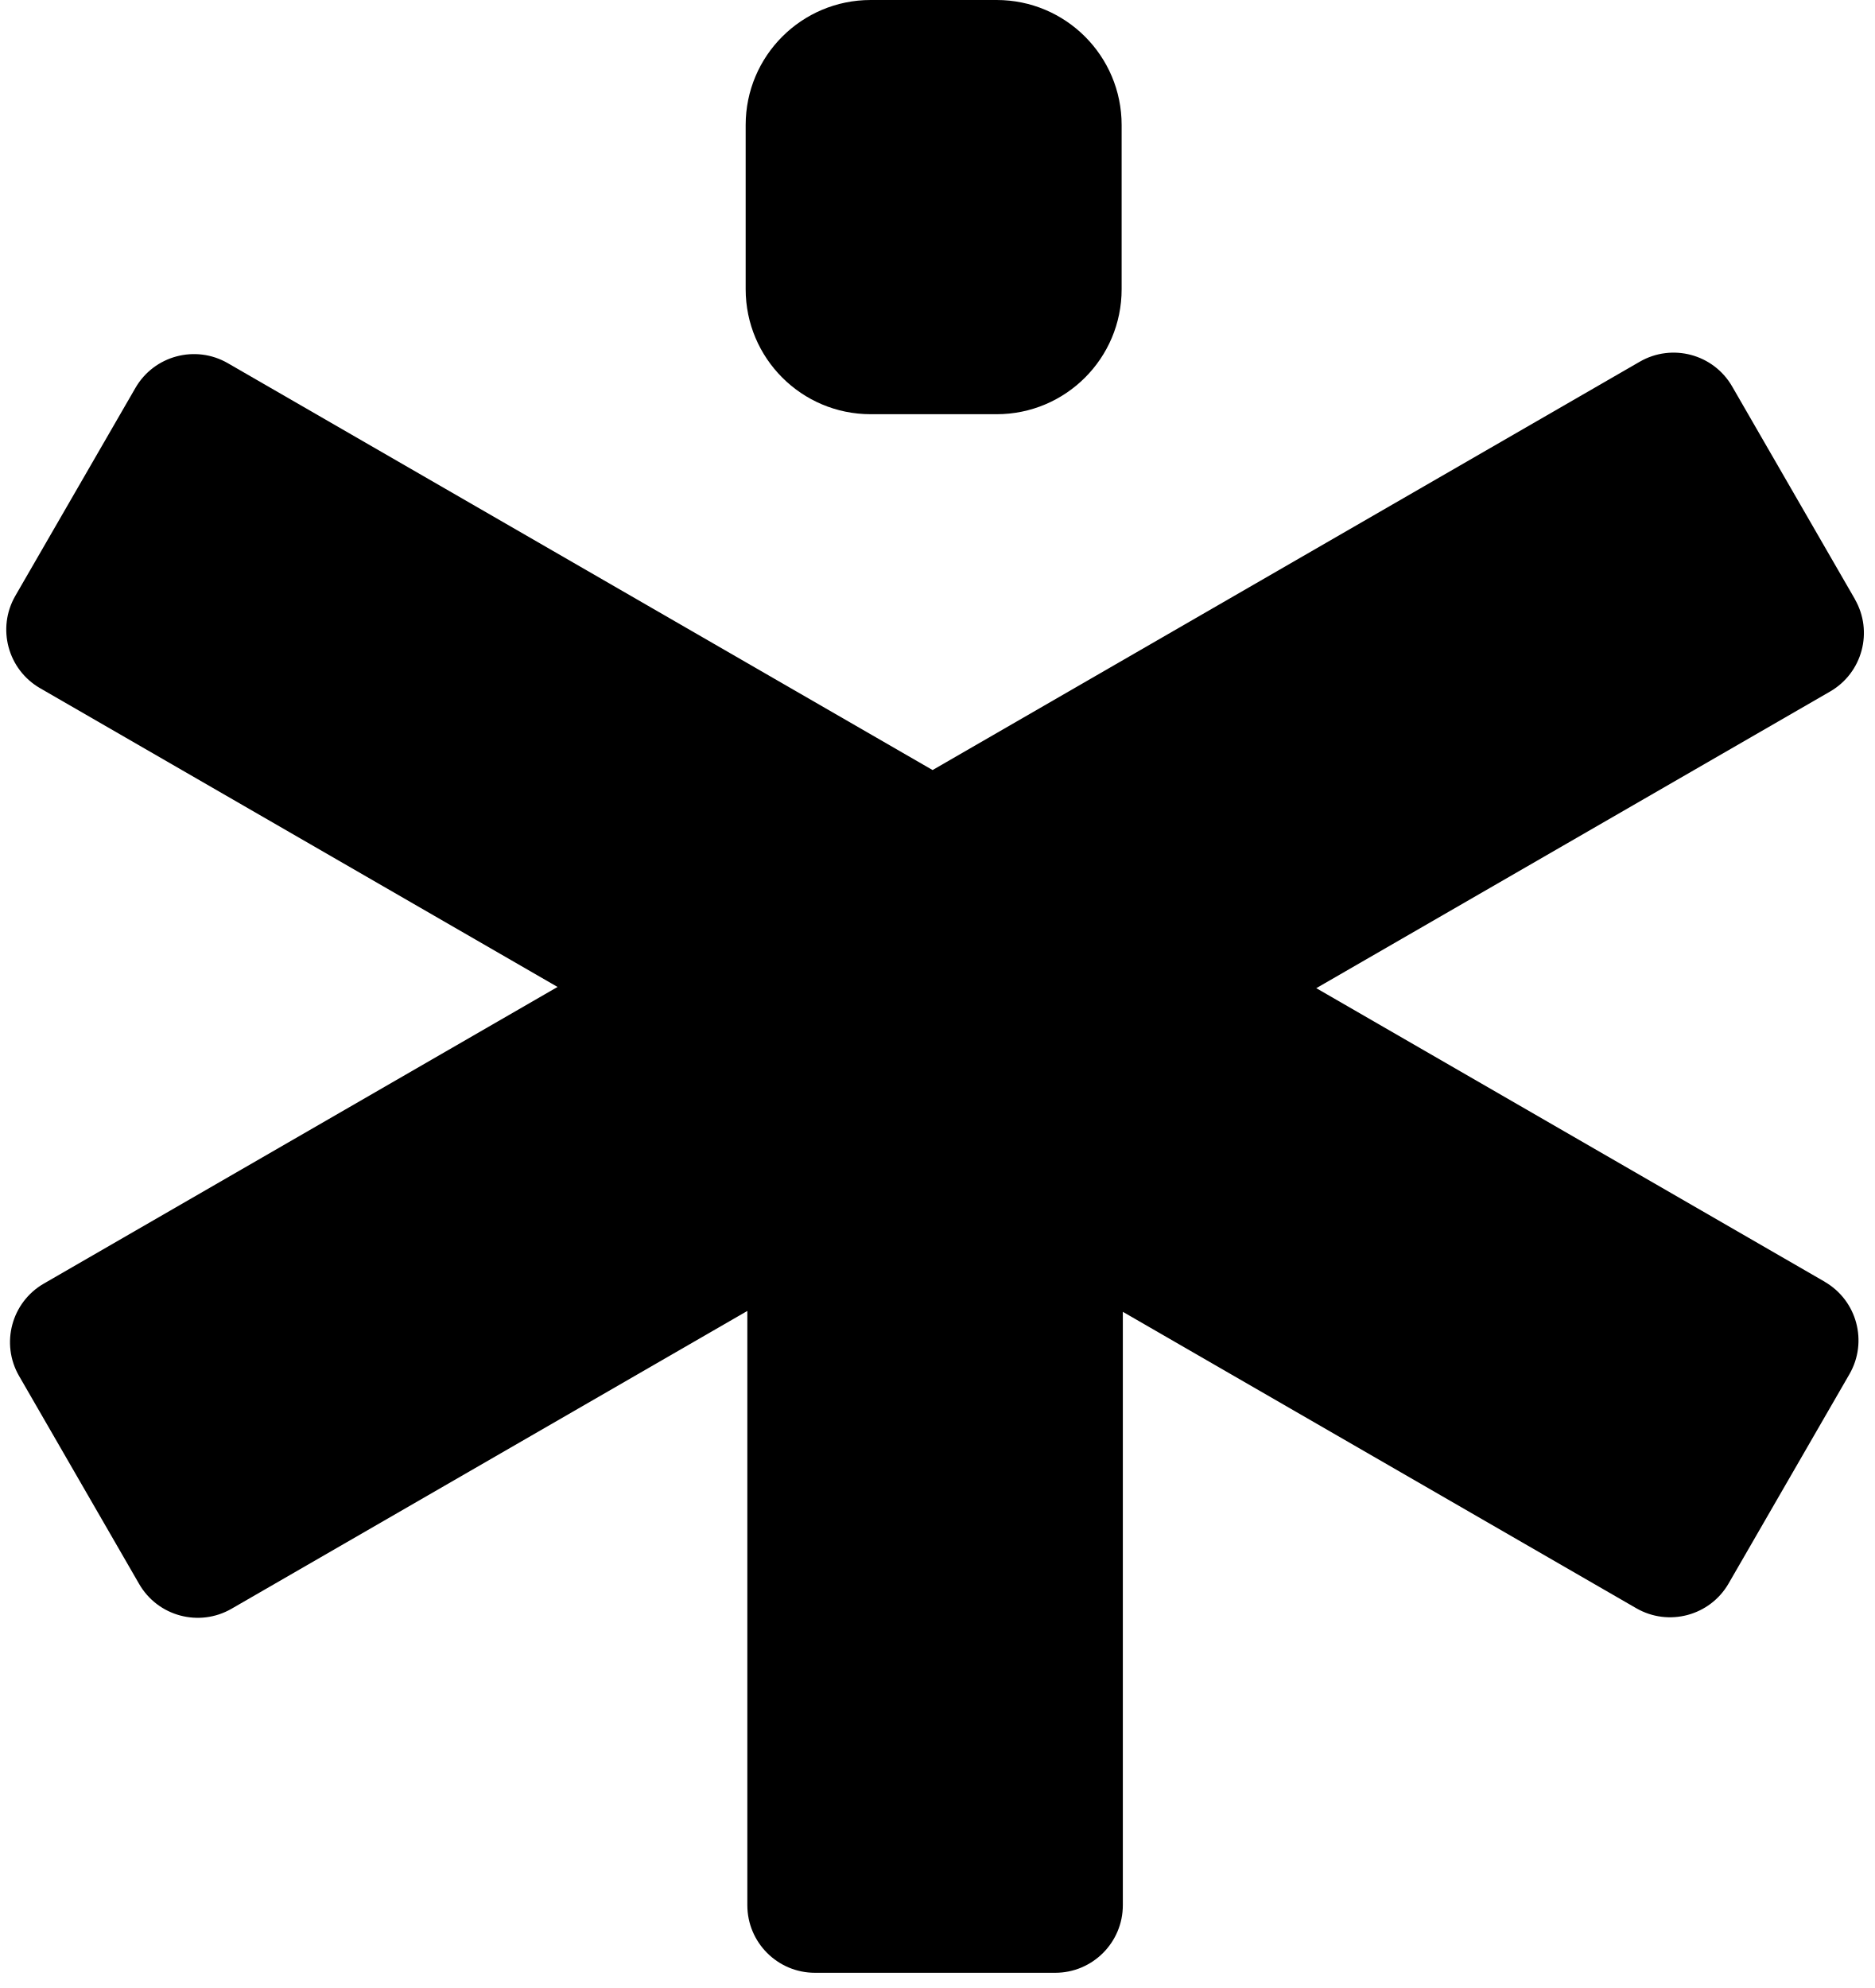
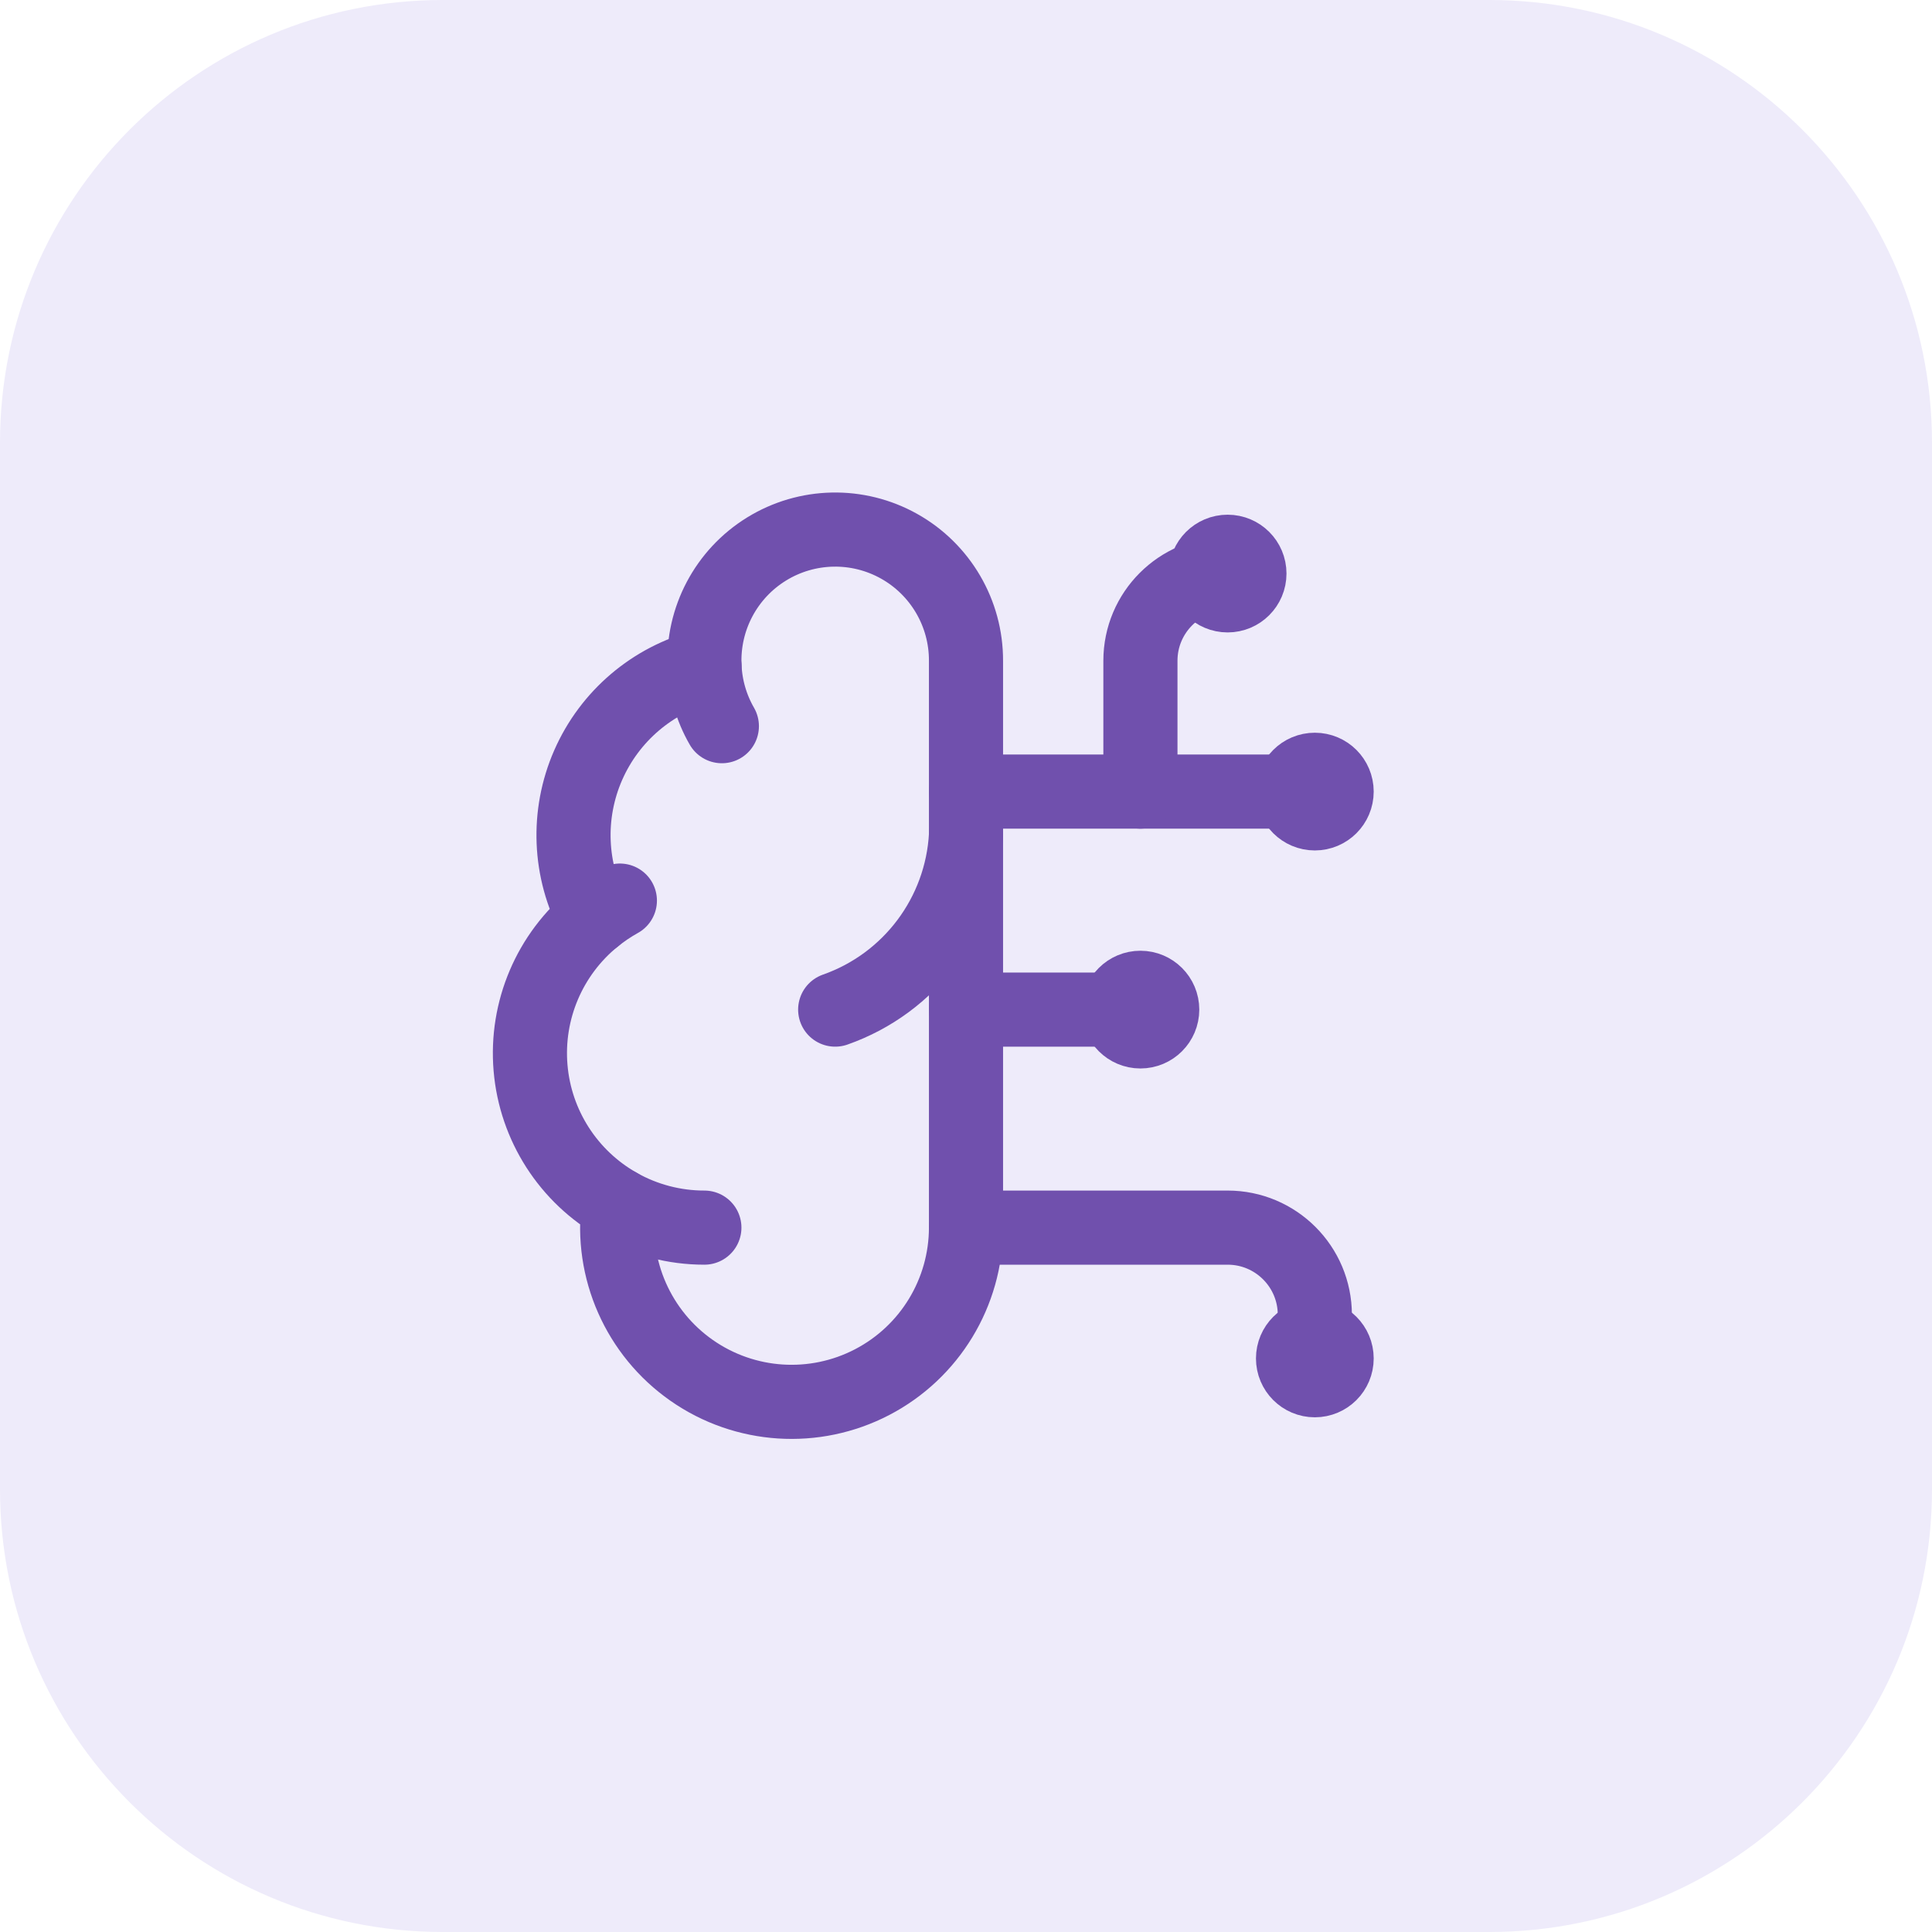
- <svg xmlns="http://www.w3.org/2000/svg" width="281" height="298" viewBox="0 0 281 298" fill="none">
-   <path d="M149.4 0H130.52C120.17 0 111.78 8.39 111.78 18.74V43.35C111.78 53.7 120.17 62.09 130.52 62.09H149.4C159.75 62.09 168.14 53.7 168.14 43.35V18.74C168.14 8.39 159.75 0 149.4 0Z" fill="black" />
-   <path d="M278.06 89.81L259.66 57.93C256.86 53.08 250.66 51.42 245.81 54.22L139.8 115.43L34.15 54.44C29.3 51.64 23.1 53.3 20.3 58.15L2.3 89.31C-0.5 94.16 1.16 100.36 6.01 103.16L116.9 167.18C121.75 169.98 127.95 168.32 130.75 163.47L140.03 147.4L149.6 163.97C152.4 168.82 158.6 170.48 163.45 167.68L274.34 103.66C279.19 100.86 280.85 94.66 278.05 89.81H278.06Z" fill="black" />
-   <path d="M273.55 192.14L146.77 118.94C144.97 117.9 142.99 117.48 141.06 117.6C138.76 117.16 136.29 117.51 134.1 118.77L6.57 192.41C1.72 195.21 0.06 201.41 2.86 206.26L20.86 237.44C23.66 242.29 29.86 243.95 34.71 241.15L112.03 196.51V285.58C112.03 291.18 116.57 295.72 122.17 295.72H158.18C163.78 295.72 168.32 291.18 168.32 285.58V196.64L245.28 241.07C250.13 243.87 256.33 242.21 259.13 237.36L277.24 205.99C280.04 201.14 278.38 194.94 273.53 192.14H273.55Z" fill="black" />
+ <svg xmlns="http://www.w3.org/2000/svg" viewBox="0 0 48 48">
+   <rect width="48" height="48" rx="11" fill="#eeebfa" />
+   <svg x="11" y="11" width="26" height="26" viewBox="0 0 24 24" fill="none" stroke="#7050ad" stroke-width="1.7" stroke-linecap="round" stroke-linejoin="round">
+     <path d="M12 5a3 3 0 1 0-5.997.125 4 4 0 0 0-2.526 5.77 4 4 0 0 0 .556 6.588A4 4 0 1 0 12 18Z" />
+     <path d="M9 13a4.5 4.5 0 0 0 3-4" />
+     <path d="M6.003 5.125A3 3 0 0 0 6.401 6.5" />
+     <path d="M3.477 10.896a4 4 0 0 1 .585-.396" />
+     <path d="M6 18a4 4 0 0 1-1.967-.516" />
+     <path d="M12 13h4" />
+     <path d="M12 18h6a2 2 0 0 1 2 2v1" />
+     <path d="M12 8h8" />
+     <path d="M16 8V5a2 2 0 0 1 2-2" />
+     <circle cx="16" cy="13" r=".5" />
+     <circle cx="18" cy="3" r=".5" />
+     <circle cx="20" cy="21" r=".5" />
+     <circle cx="20" cy="8" r=".5" />
+   </svg>
</svg>
